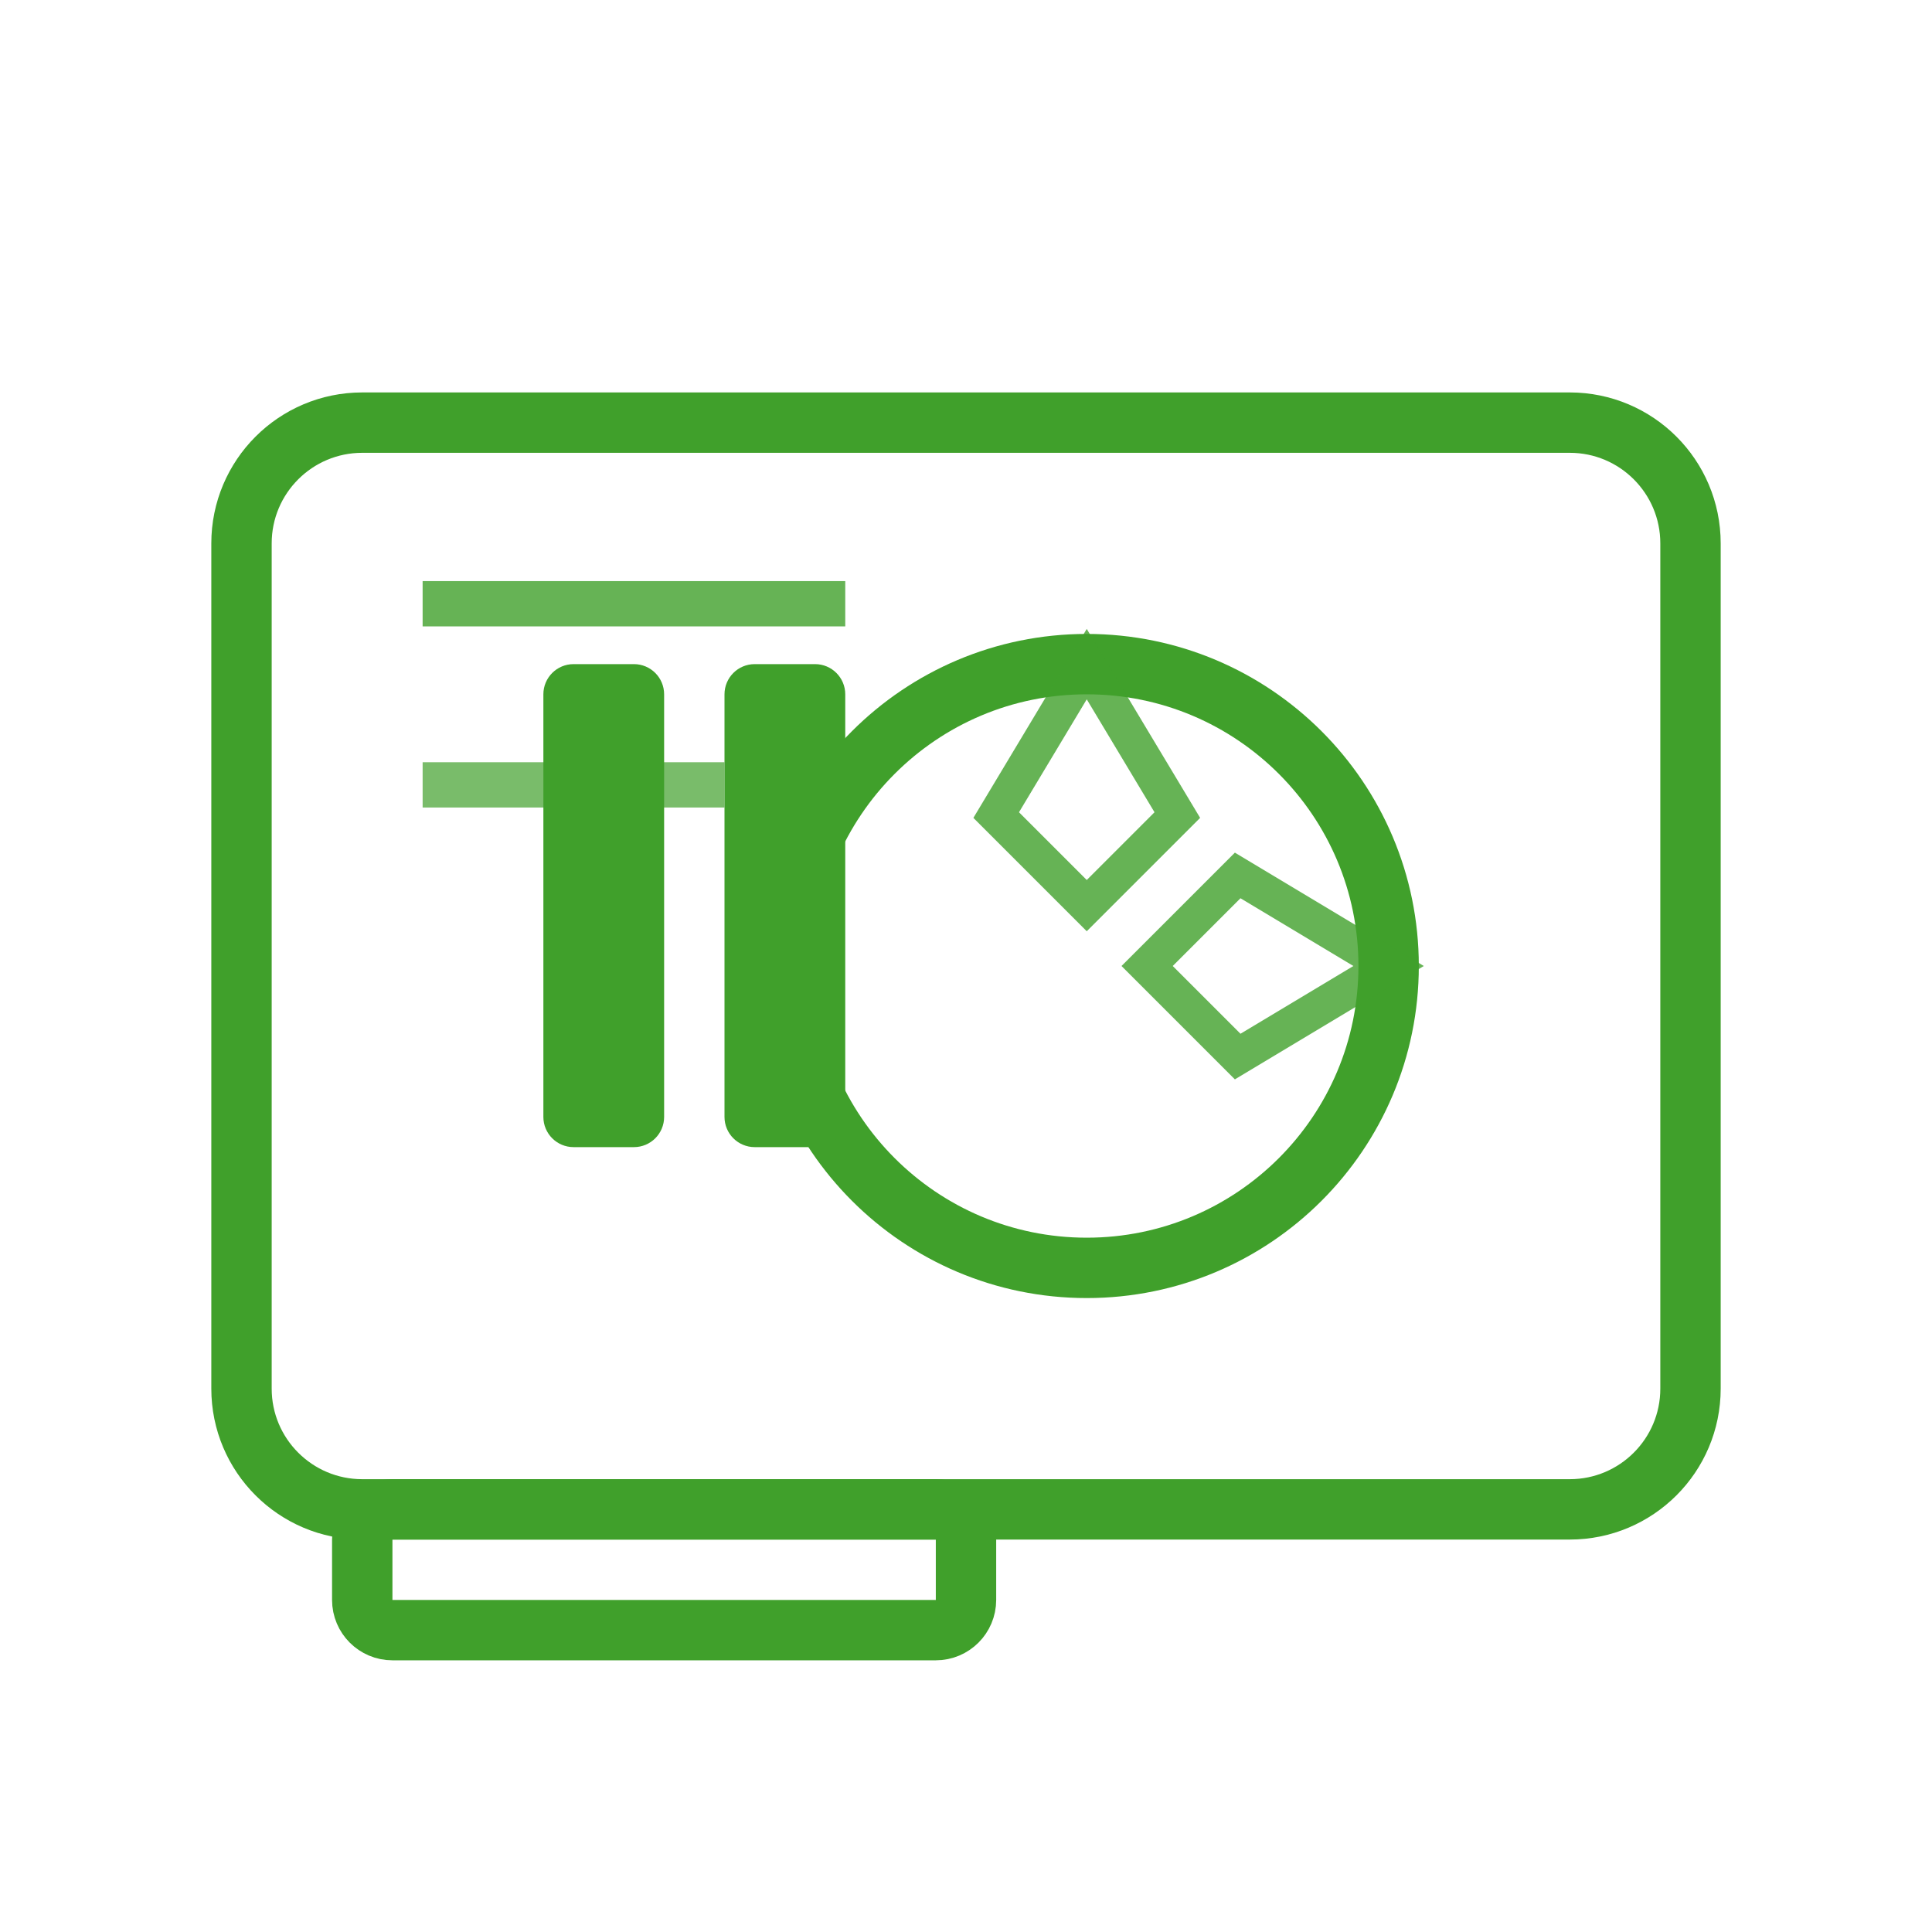
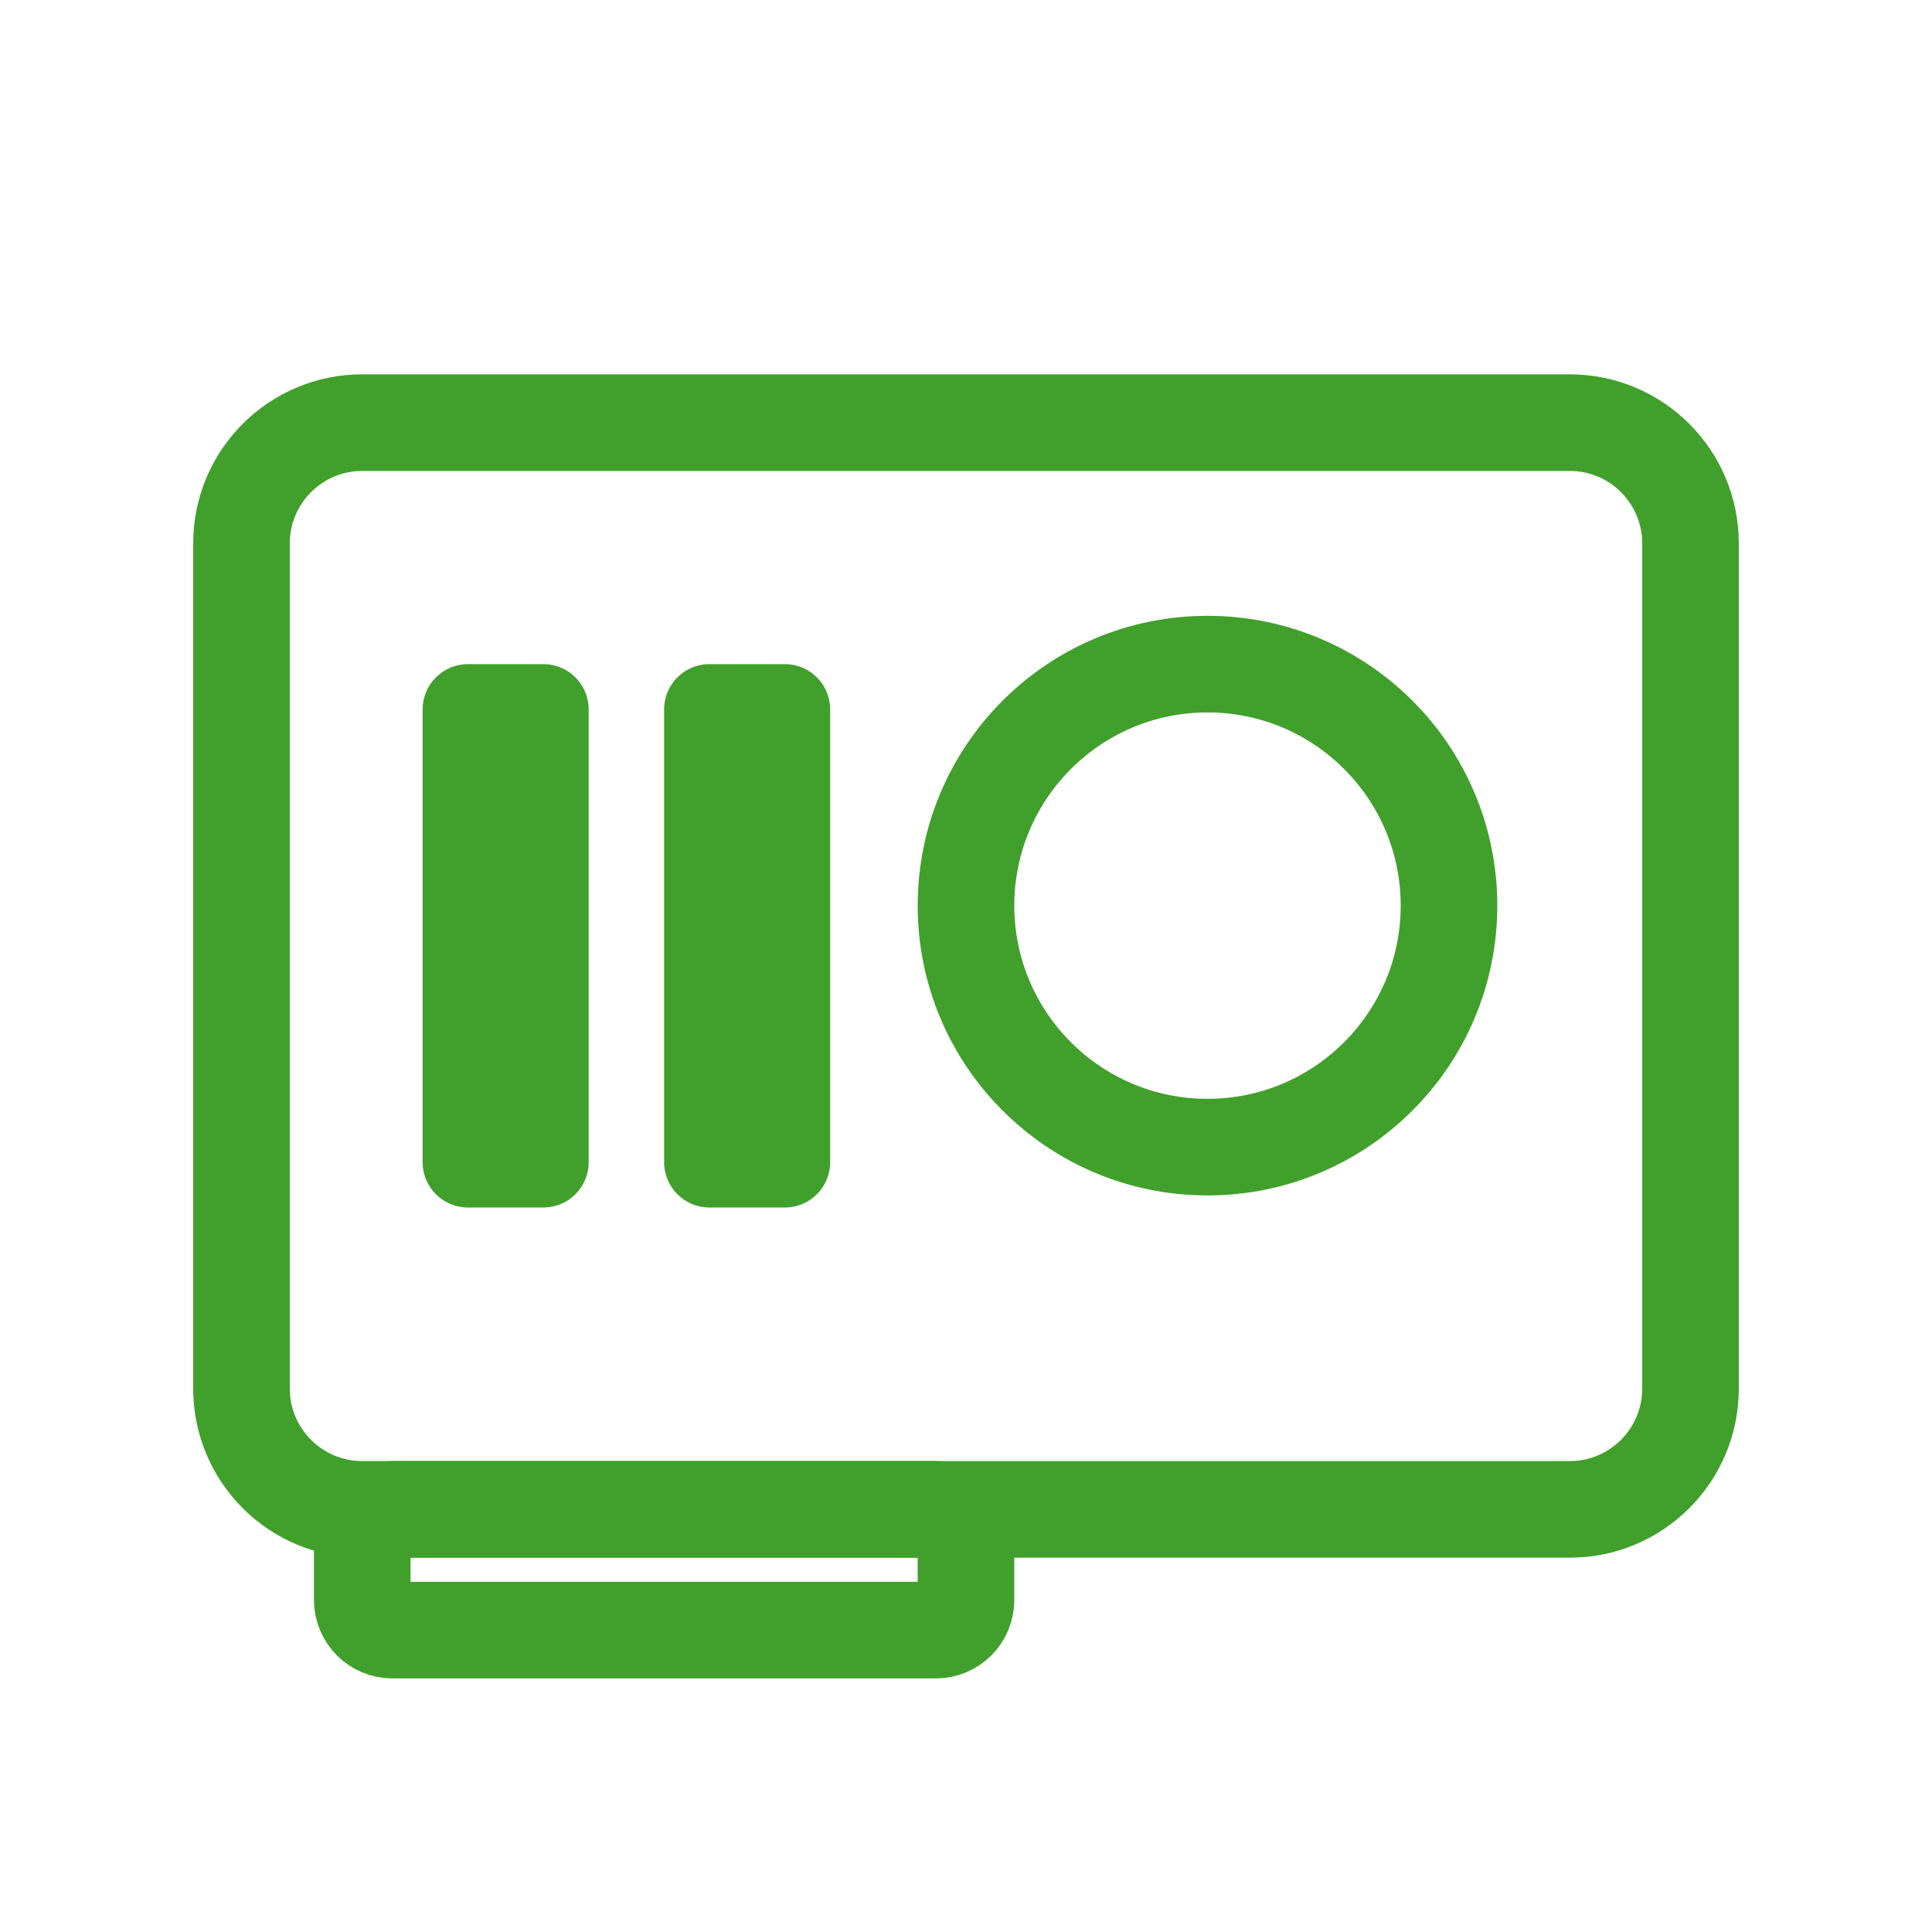
<svg xmlns="http://www.w3.org/2000/svg" width="64" height="64" viewBox="0 0 64 64">
-   <rect x="8" y="14" width="48" height="36" rx="4" fill="none" stroke="#40a02b" stroke-width="2" />
-   <rect x="12" y="50" width="20" height="4" rx="1" fill="none" stroke="#40a02b" stroke-width="2" />
-   <circle cx="36" cy="32" r="10" fill="none" stroke="#40a02b" stroke-width="2" />
-   <path d="M36 22 L39 27 L36 30 L33 27 Z" fill="none" stroke="#40a02b" stroke-width="1.2" opacity="0.8" />
-   <path d="M46 32 L41 35 L38 32 L41 29 Z" fill="none" stroke="#40a02b" stroke-width="1.2" opacity="0.8" />
-   <path d="M14 20 H28" stroke="#40a02b" stroke-width="1.5" opacity="0.8" />
-   <path d="M14 26 H24" stroke="#40a02b" stroke-width="1.5" opacity="0.7" />
-   <rect x="18" y="22" width="4" height="16" rx="1" fill="#40a02b" />
-   <rect x="24" y="22" width="4" height="16" rx="1" fill="#40a02b" />
+   <rect x="8" y="14" width="48" height="36" rx="4" fill="none" stroke="#40a02b" stroke-width="3.2" />
+   <rect x="12" y="50" width="20" height="4" rx="1" fill="none" stroke="#40a02b" stroke-width="3.2" />
+   <circle cx="40" cy="30" r="8" fill="none" stroke="#40a02b" stroke-width="3.2" />
+   <rect x="14" y="22" width="5.5" height="18" rx="1.5" fill="#40a02b" />
+   <rect x="22" y="22" width="5.5" height="18" rx="1.5" fill="#40a02b" />
</svg>
